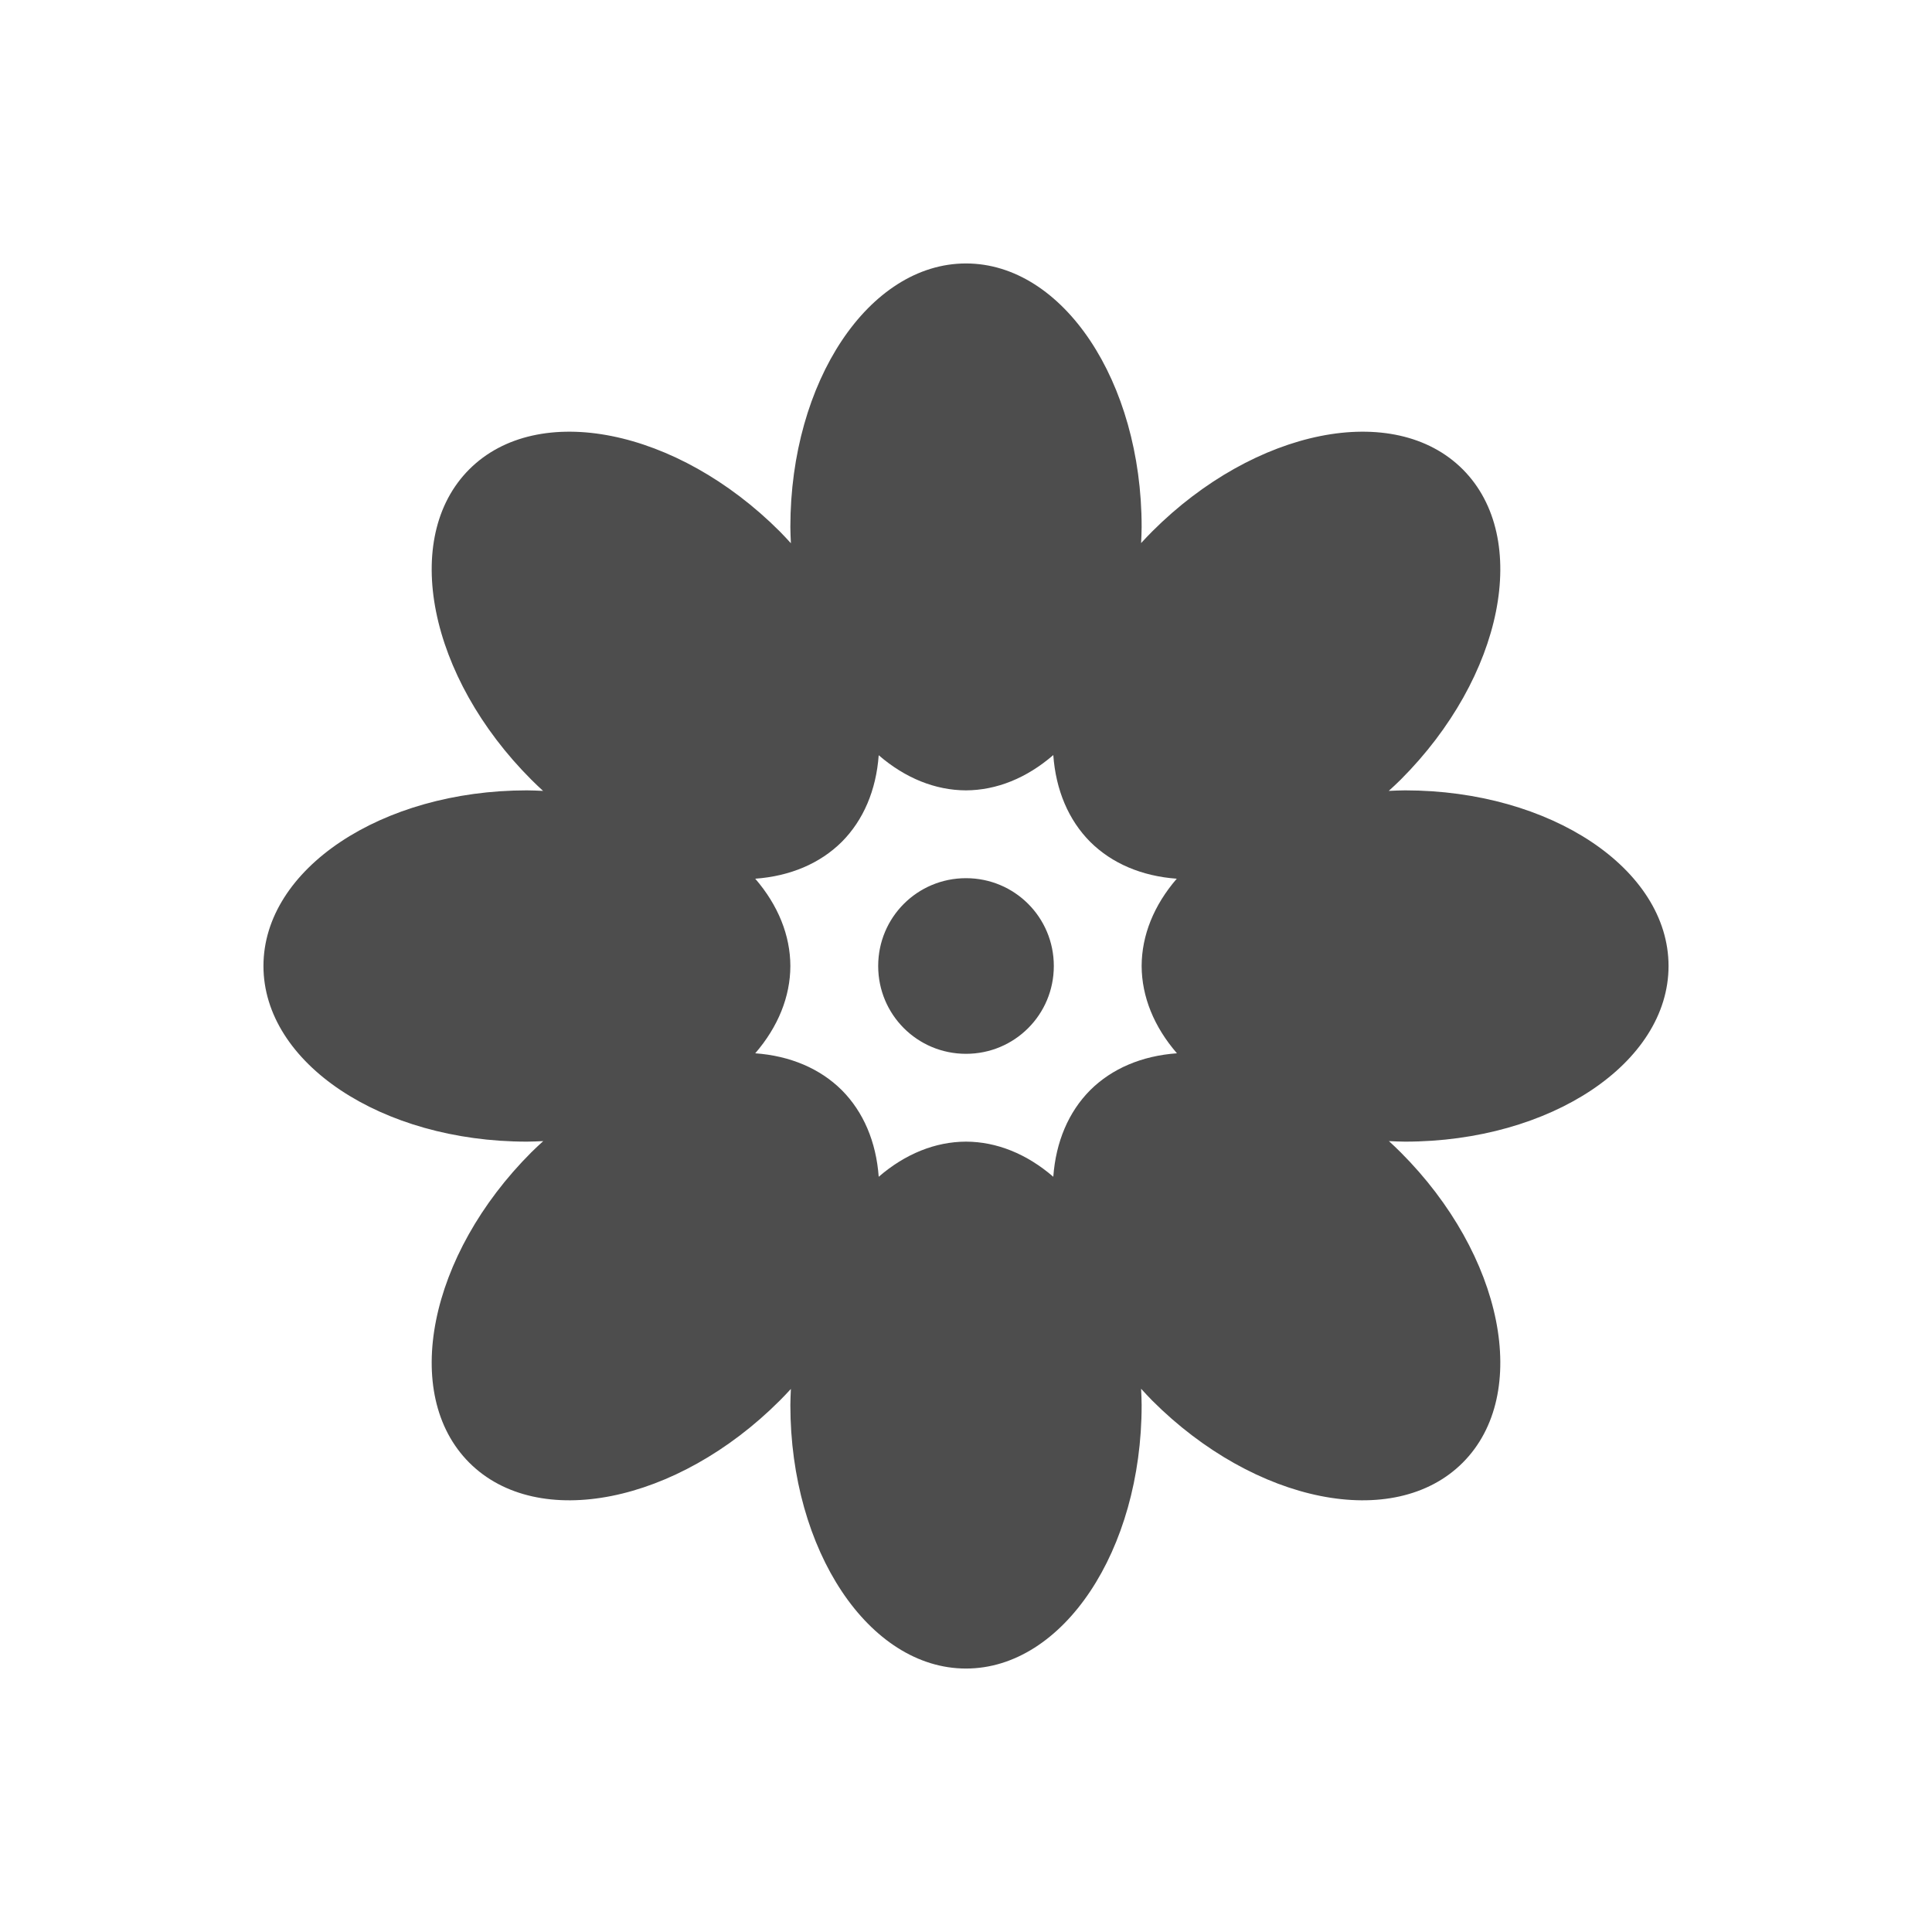
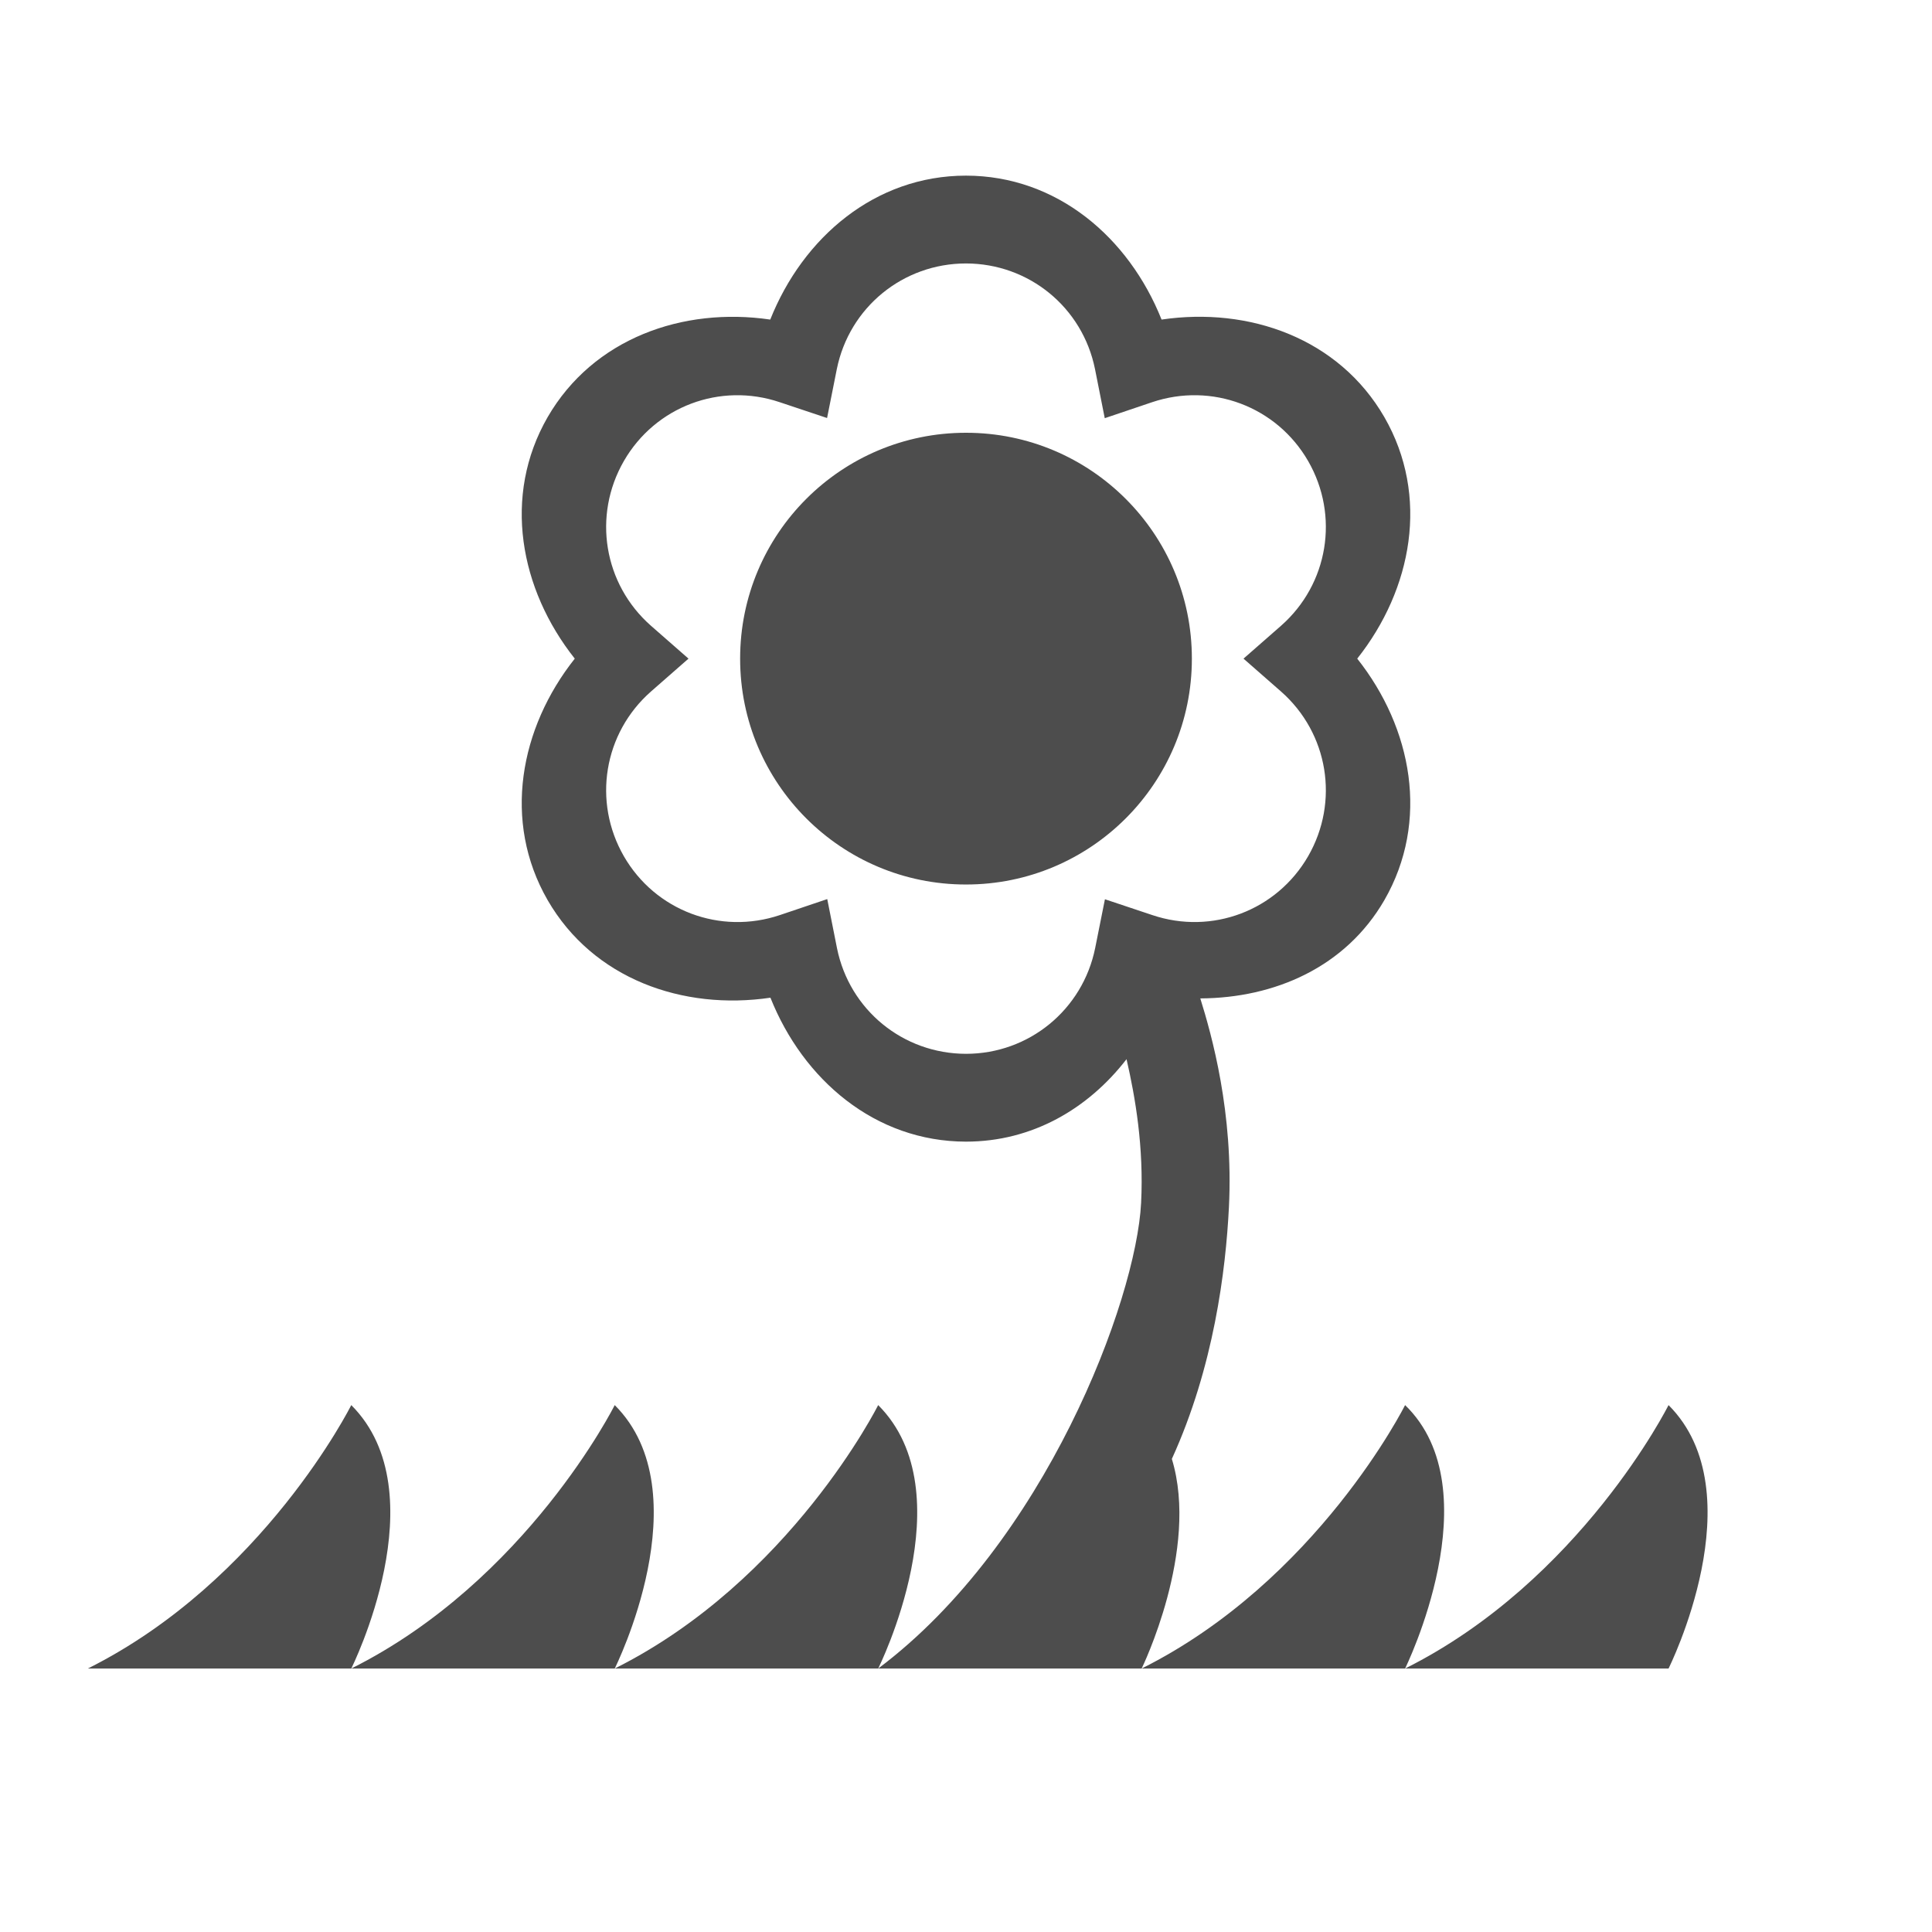
- <svg xmlns="http://www.w3.org/2000/svg" viewBox="0 0 22 22">
-   <defs id="defs3051">
+ <svg xmlns="http://www.w3.org/2000/svg" width="22" height="22" viewBox="0 0 22 22" id="svg7888" version="1.1">
+   <defs id="defs7890">
+     <linearGradient id="linearGradient4178">
+       <stop id="stop4180" offset="0" style="stop-color:#3c3c3c;stop-opacity:0.243" />
+       <stop id="stop4182" offset="1" style="stop-color:#232629;stop-opacity:0.012" />
+     </linearGradient>
+     <linearGradient id="linearGradient4172">
+       <stop id="stop4174" offset="0" style="stop-color:#252525;stop-opacity:0.243" />
+       <stop id="stop4176" offset="1" style="stop-color:#232629;stop-opacity:0.012" />
+     </linearGradient>
+     <linearGradient id="linearGradient4165">
+       <stop id="stop4167" offset="0" style="stop-color:#1d2023;stop-opacity:0.243" />
+       <stop id="stop4169" offset="1" style="stop-color:#232629;stop-opacity:0.004" />
+     </linearGradient>
+     <linearGradient id="linearGradient7348">
+       <stop style="stop-color:#232629;stop-opacity:0.206" offset="0" id="stop7350" />
+       <stop style="stop-color:#232629;stop-opacity:0.012" offset="1" id="stop7352" />
+     </linearGradient>
    <style type="text/css" id="current-color-scheme">
-       .ColorScheme-Text {
+         .ColorScheme-Text {
        color:#4d4d4d;
      }
-       </style>
+     </style>
  </defs>
-   <path style="fill:#4d4d4d;fill-opacity:1;stroke:none" d="M 11 3 A 2 3 0 0 0 9 6 A 2 3 0 0 0 9.006 6.186 A 3 2 45 0 0 8.879 6.051 A 3 2 45 0 0 5.344 5.344 A 3 2 45 0 0 6.051 8.879 A 3 2 45 0 0 6.184 9.006 A 3 2 0 0 0 6 9 A 3 2 0 0 0 3 11 A 3 2 0 0 0 6 13 A 3 2 0 0 0 6.186 12.994 A 2 3 45 0 0 6.051 13.121 A 2 3 45 0 0 5.344 16.656 A 2 3 45 0 0 8.879 15.949 A 2 3 45 0 0 9.006 15.816 A 2 3 0 0 0 9 16 A 2 3 0 0 0 11 19 A 2 3 0 0 0 13 16 A 2 3 0 0 0 12.994 15.814 A 3 2 45 0 0 13.121 15.949 A 3 2 45 0 0 16.656 16.656 A 3 2 45 0 0 15.949 13.121 A 3 2 45 0 0 15.816 12.994 A 3 2 0 0 0 16 13 A 3 2 0 0 0 19 11 A 3 2 0 0 0 16 9 A 3 2 0 0 0 15.814 9.006 A 2 3 45 0 0 15.949 8.879 A 2 3 45 0 0 16.656 5.344 A 2 3 45 0 0 13.121 6.051 A 2 3 45 0 0 12.994 6.184 A 2 3 0 0 0 13 6 A 2 3 0 0 0 11 3 z M 11.994 8.598 A 2 3 45 0 0 12.414 9.586 A 2 3 45 0 0 13.4 10.006 A 3 2 0 0 0 13 11 A 3 2 0 0 0 13.402 11.994 A 3 2 45 0 0 12.414 12.414 A 3 2 45 0 0 11.994 13.4 A 2 3 0 0 0 11 13 A 2 3 0 0 0 10.006 13.4 A 2 3 45 0 0 9.586 12.414 A 2 3 45 0 0 8.6 11.994 A 3 2 0 0 0 9 11 A 3 2 0 0 0 8.6 10.006 A 3 2 45 0 0 9.586 9.586 A 3 2 45 0 0 10.006 8.6 A 2 3 0 0 0 11 9 A 2 3 0 0 0 11.994 8.598 z M 11 10 C 10.446 10 10 10.446 10 11 C 10 11.554 10.446 12 11 12 C 11.554 12 12 11.554 12 11 C 12 10.446 11.554 10 11 10 z " class="ColorScheme-Text" />
+   <g id="layer1" transform="translate(0,-1030.362)">
+     <path style="color:#000000;font-style:normal;font-variant:normal;font-weight:normal;font-stretch:normal;font-size:medium;line-height:normal;font-family:sans-serif;text-indent:0;text-align:start;text-decoration:none;text-decoration-line:none;text-decoration-style:solid;text-decoration-color:#000000;letter-spacing:normal;word-spacing:normal;text-transform:none;direction:ltr;block-progression:tb;writing-mode:lr-tb;baseline-shift:baseline;text-anchor:start;white-space:normal;clip-rule:nonzero;display:inline;overflow:visible;visibility:visible;opacity:1;isolation:auto;mix-blend-mode:normal;color-interpolation:sRGB;color-interpolation-filters:linearRGB;solid-color:#000000;solid-opacity:1;fill:#4d4d4d;fill-opacity:1;fill-rule:nonzero;stroke:none;stroke-width:1;stroke-linecap:butt;stroke-linejoin:miter;stroke-miterlimit:4;stroke-dasharray:none;stroke-dashoffset:0;stroke-opacity:1;color-rendering:auto;image-rendering:auto;shape-rendering:auto;text-rendering:auto;enable-background:accumulate" d="M 11 2 C 9.965 2 9.144 2.703 8.771 3.639 C 7.775 3.493 6.755 3.854 6.236 4.75 C 5.719 5.648 5.919 6.71 6.545 7.5 C 5.919 8.29 5.719 9.352 6.236 10.25 C 6.755 11.148 7.776 11.508 8.773 11.361 C 9.146 12.296 9.965 12.999 11 13 C 11.754 13 12.392 12.625 12.828 12.061 C 12.928 12.494 13.026 13.065 12.994 13.697 C 12.938 14.811 11.898 17.576 10 19 L 11 19 L 13 19 C 13 19 13.661 17.65 13.344 16.613 C 13.822 15.566 13.958 14.466 13.994 13.746 C 14.048 12.67 13.797 11.783 13.668 11.369 C 14.514 11.365 15.322 11.014 15.764 10.25 C 16.281 9.352 16.081 8.29 15.455 7.5 C 16.081 6.71 16.281 5.648 15.764 4.75 C 15.245 3.852 14.224 3.492 13.227 3.639 C 12.854 2.704 12.035 2.001 11 2 z M 13 19 L 16 19 C 16 19 17 16.969 16 16 C 16 16 15 18 13 19 z M 16 19 L 19 19 C 19 19 20 17 19 16 C 19 16 18 18 16 19 z M 10 19 C 10 19 11 17 10 16 C 10 16 9 18 7 19 L 10 19 z M 7 19 C 7 19 8 17 7 16 C 7 16 6 18 4 19 L 7 19 z M 4 19 C 4 19 5 17 4 16 C 4 16 3 18 1 19 L 4 19 z M 11 3 C 11.717 3.001 12.327 3.5 12.469 4.203 L 12.58 4.762 L 13.119 4.58 C 13.799 4.351 14.538 4.629 14.896 5.25 C 15.254 5.872 15.126 6.651 14.588 7.125 L 14.16 7.5 L 14.588 7.875 C 15.126 8.349 15.254 9.128 14.896 9.75 C 14.538 10.37 13.8 10.649 13.121 10.42 L 12.582 10.24 L 12.471 10.795 C 12.329 11.498 11.717 12 11 12 C 10.283 11.999 9.673 11.5 9.531 10.797 L 9.42 10.238 L 8.881 10.42 C 8.201 10.649 7.462 10.371 7.104 9.75 C 6.746 9.128 6.874 8.349 7.412 7.875 L 7.84 7.5 L 7.412 7.125 C 6.874 6.651 6.746 5.872 7.104 5.25 C 7.462 4.629 8.2 4.351 8.879 4.58 L 9.418 4.76 L 9.529 4.203 C 9.671 3.5 10.283 3 11 3 z M 11 4.928 A 2.571 2.571 0 0 0 8.428 7.5 A 2.571 2.571 0 0 0 11 10.072 A 2.571 2.571 0 0 0 13.572 7.5 A 2.571 2.571 0 0 0 11 4.928 z " transform="translate(0,1030.362)" id="path4201" />
+   </g>
</svg>
